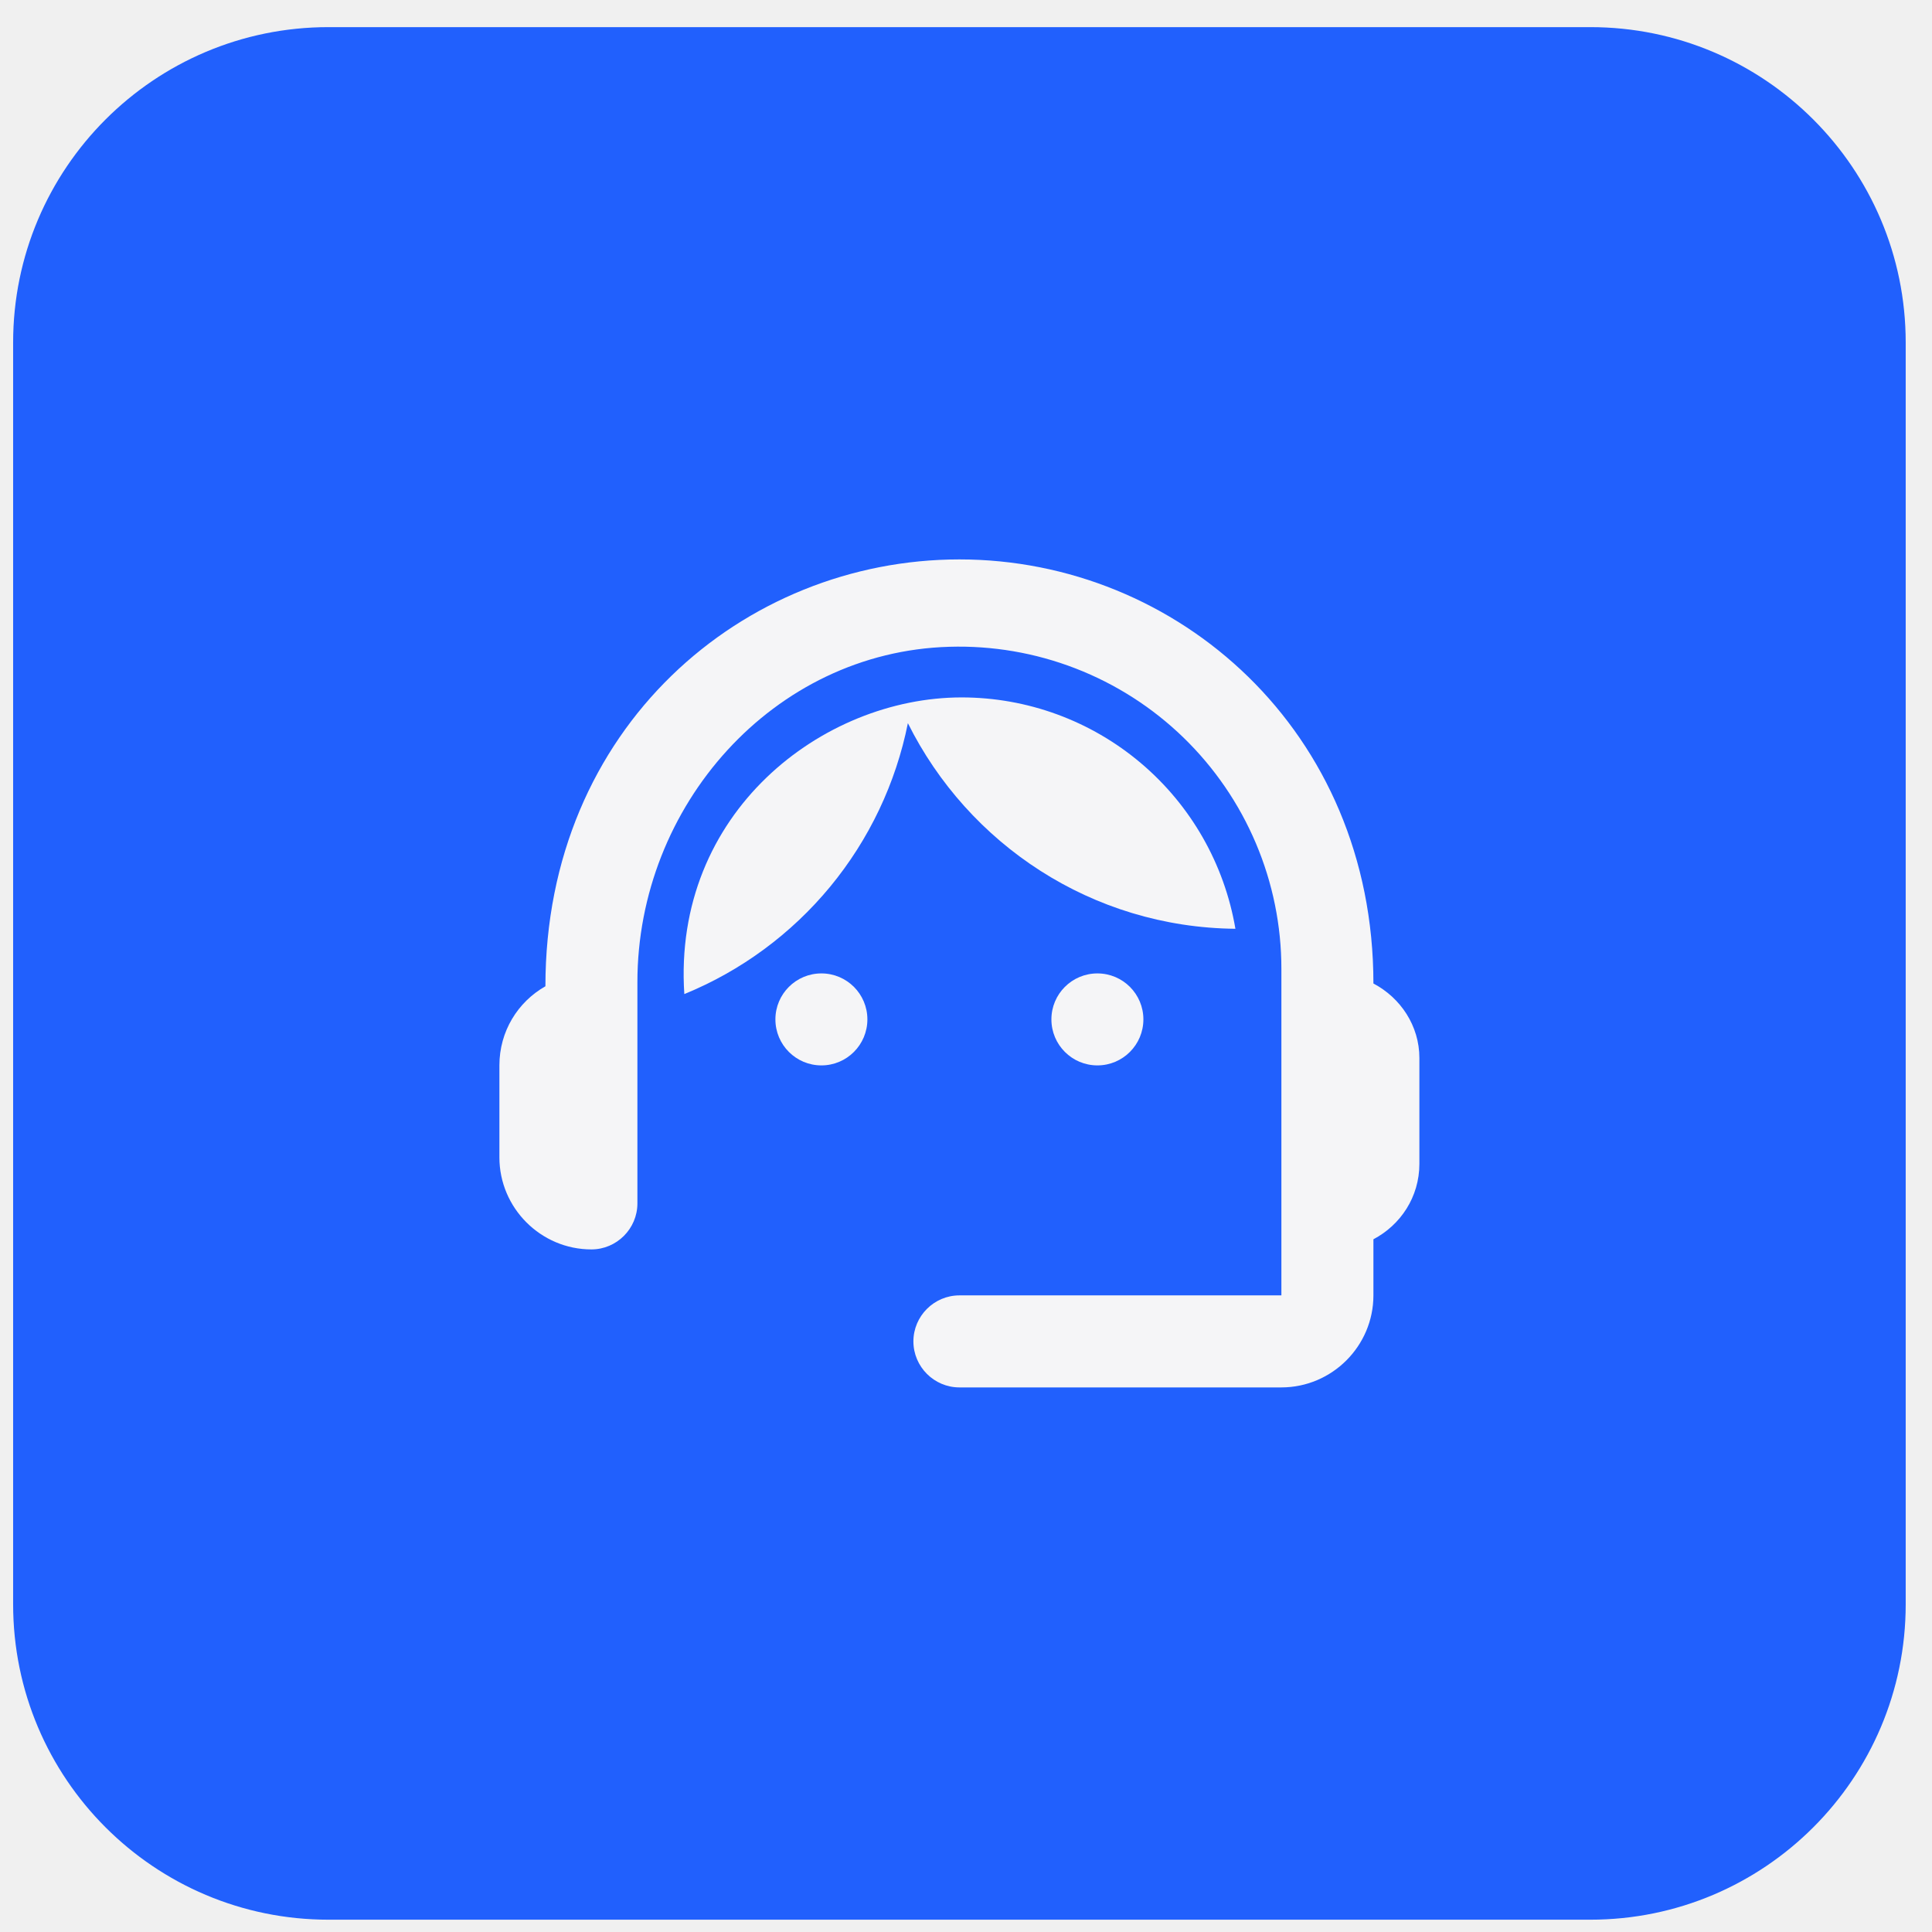
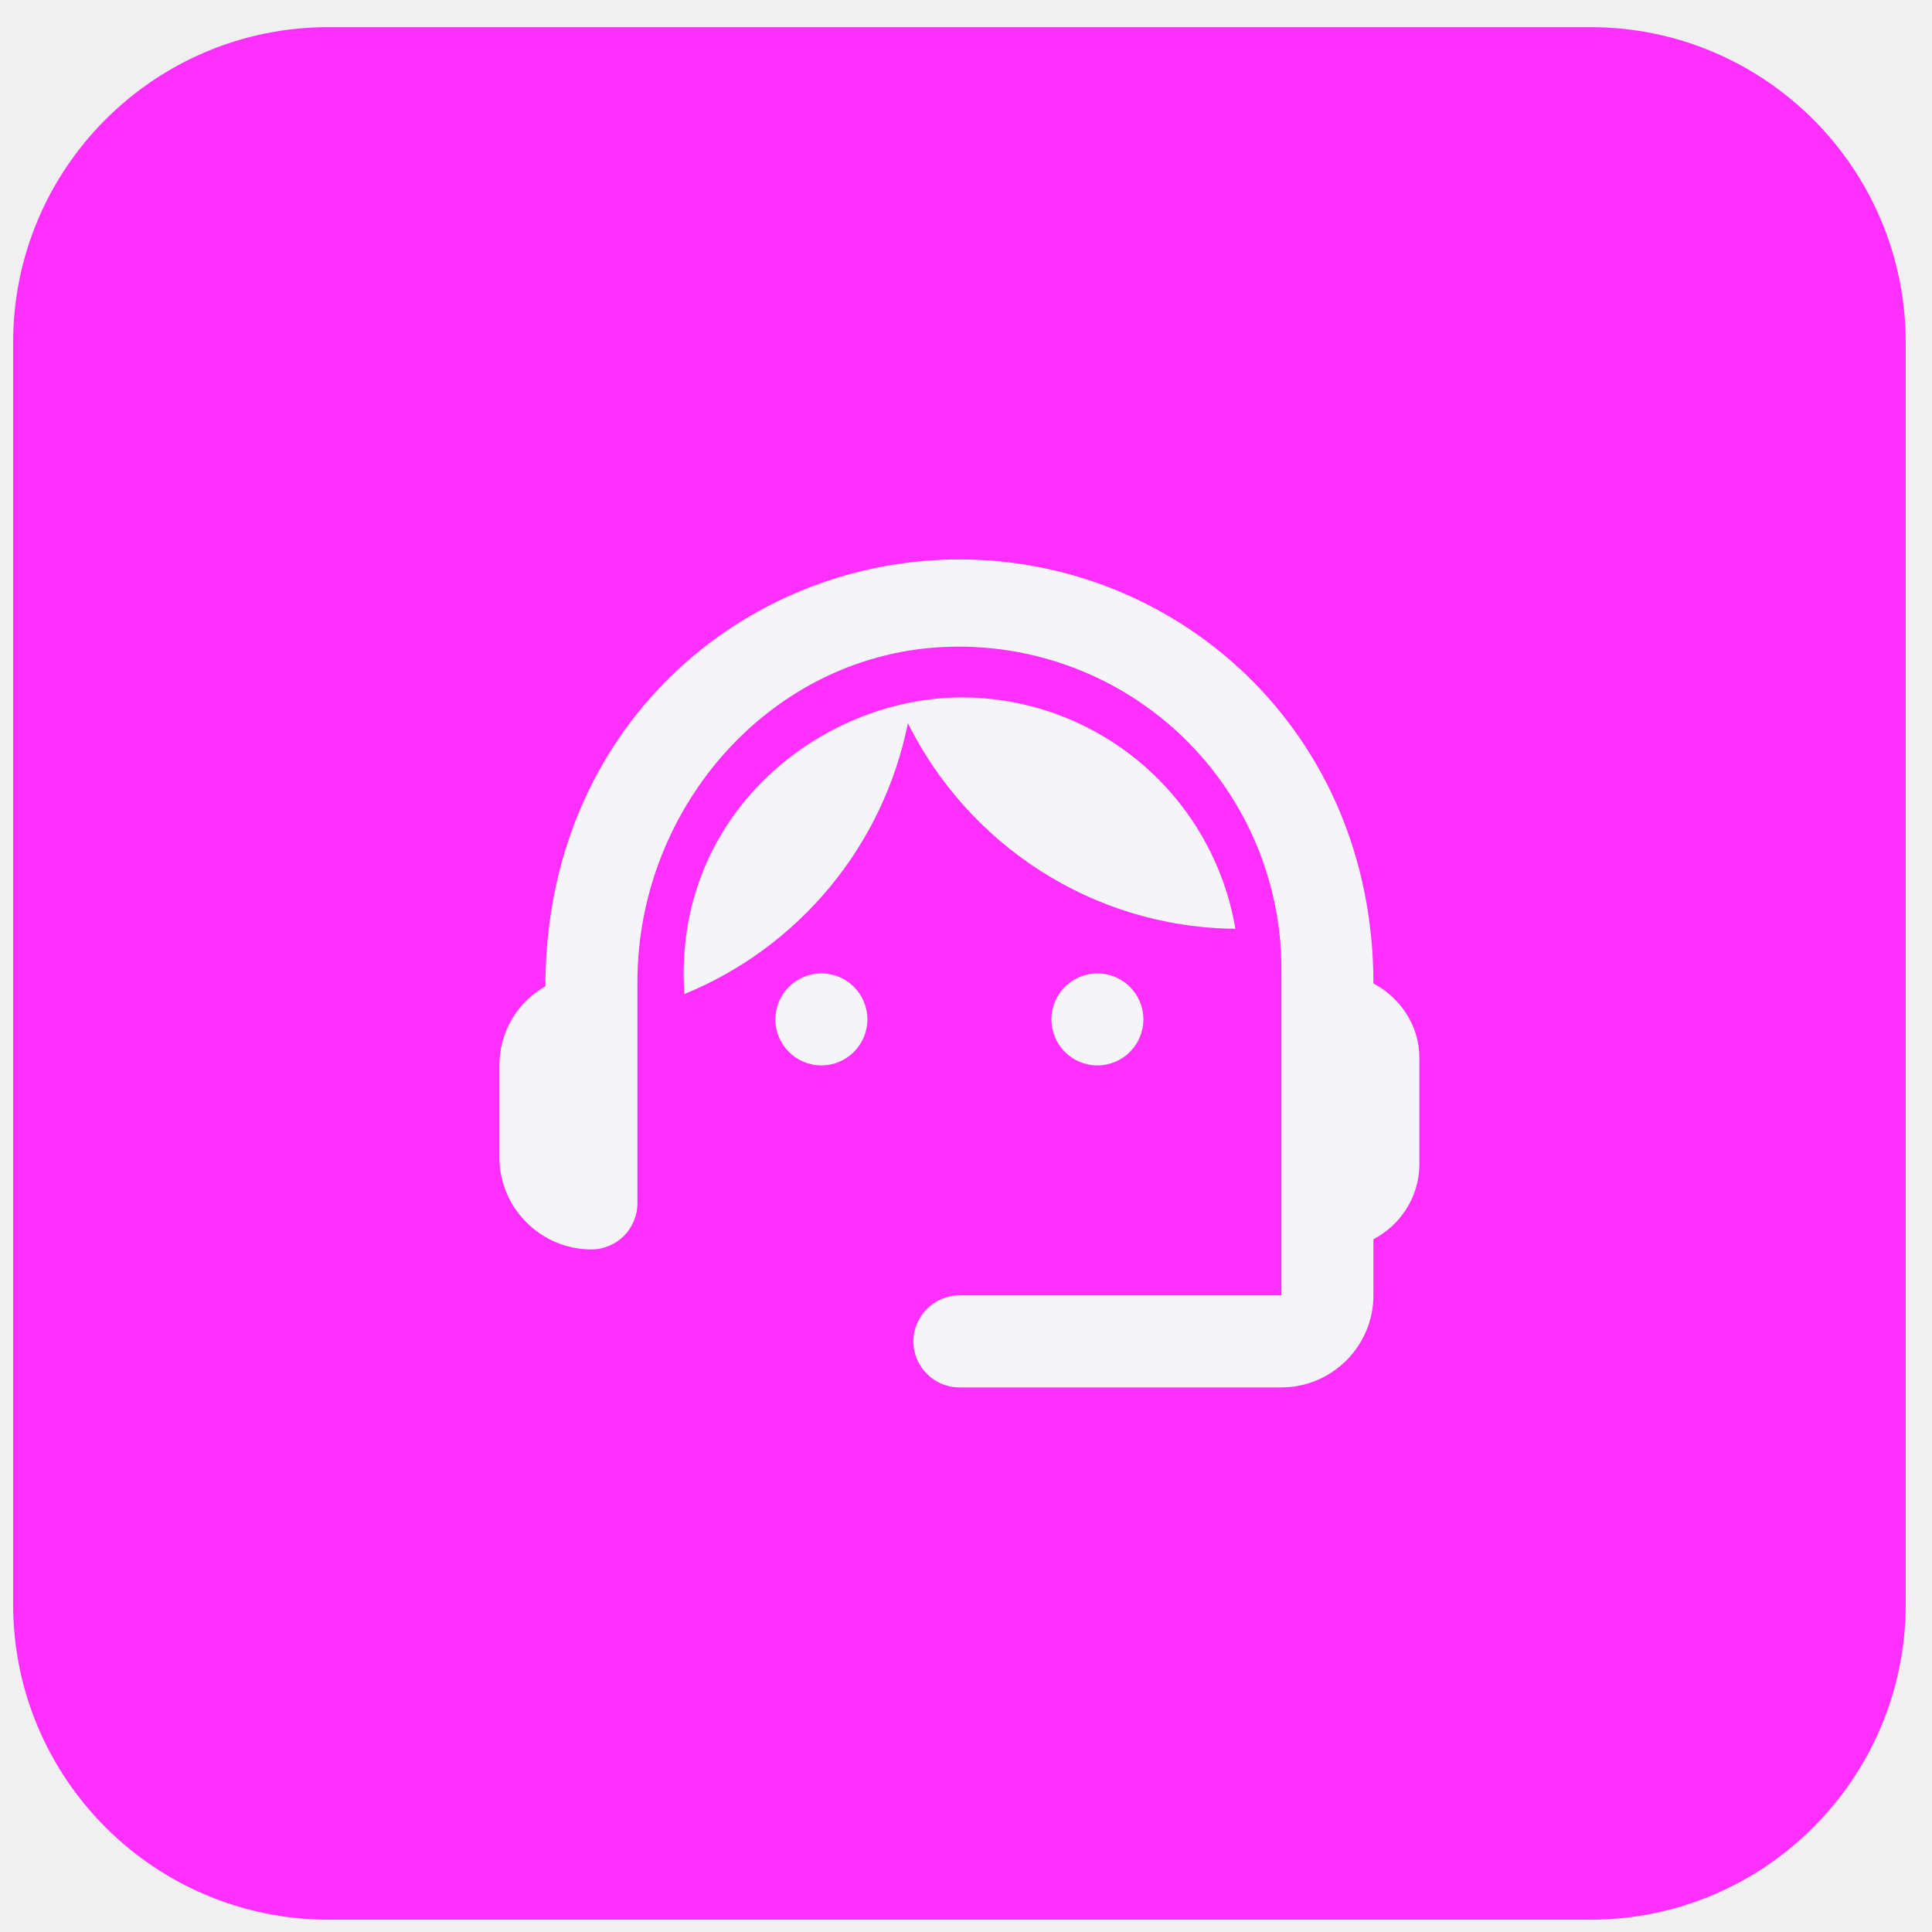
<svg xmlns="http://www.w3.org/2000/svg" width="49" height="49" viewBox="0 0 49 49" fill="none">
-   <rect x="0.333" y="0.688" width="48" height="48" rx="8" fill="#2160FD" />
+   <rect x="0.333" y="0.688" width="48" height="48" rx="8" fill="#ff2fff" />
  <g clip-path="url(#clip0_2586_29433)">
    <path d="M34.833 24.944C34.833 18.539 29.863 14.188 24.333 14.188C18.861 14.188 13.833 18.446 13.833 25.014C13.133 25.411 12.666 26.157 12.666 27.021V29.354C12.666 30.637 13.716 31.688 14.999 31.688C15.641 31.688 16.166 31.163 16.166 30.521V24.909C16.166 20.441 19.608 16.532 24.076 16.404C25.17 16.371 26.259 16.558 27.279 16.953C28.299 17.348 29.229 17.944 30.015 18.706C30.8 19.468 31.425 20.379 31.852 21.387C32.279 22.394 32.499 23.477 32.499 24.571V32.854H24.333C23.691 32.854 23.166 33.379 23.166 34.021C23.166 34.663 23.691 35.188 24.333 35.188H32.499C33.783 35.188 34.833 34.138 34.833 32.854V31.431C35.521 31.069 35.999 30.358 35.999 29.517V26.834C35.999 26.017 35.521 25.306 34.833 24.944Z" fill="#F5F5F7" />
    <path d="M20.833 27.021C21.477 27.021 21.999 26.498 21.999 25.854C21.999 25.21 21.477 24.688 20.833 24.688C20.188 24.688 19.666 25.21 19.666 25.854C19.666 26.498 20.188 27.021 20.833 27.021Z" fill="#F5F5F7" />
    <path d="M27.833 27.021C28.477 27.021 28.999 26.498 28.999 25.854C28.999 25.21 28.477 24.688 27.833 24.688C27.188 24.688 26.666 25.21 26.666 25.854C26.666 26.498 27.188 27.021 27.833 27.021Z" fill="#F5F5F7" />
    <path d="M31.333 23.556C31.054 21.916 30.205 20.427 28.934 19.353C27.664 18.279 26.055 17.689 24.391 17.688C20.856 17.688 17.053 20.616 17.356 25.212C18.795 24.624 20.065 23.688 21.055 22.489C22.044 21.29 22.721 19.865 23.026 18.341C24.554 21.409 27.693 23.521 31.333 23.556Z" fill="#F5F5F7" />
  </g>
-   <defs>
-     <clipPath id="clip0_2586_29433">
+   <defs fill="#000000">
+     <clipPath id="clip0_2586_29433" fill="#000000">
      <rect width="28" height="28" fill="white" transform="translate(10.333 10.6875)" />
    </clipPath>
  </defs>
</svg>
